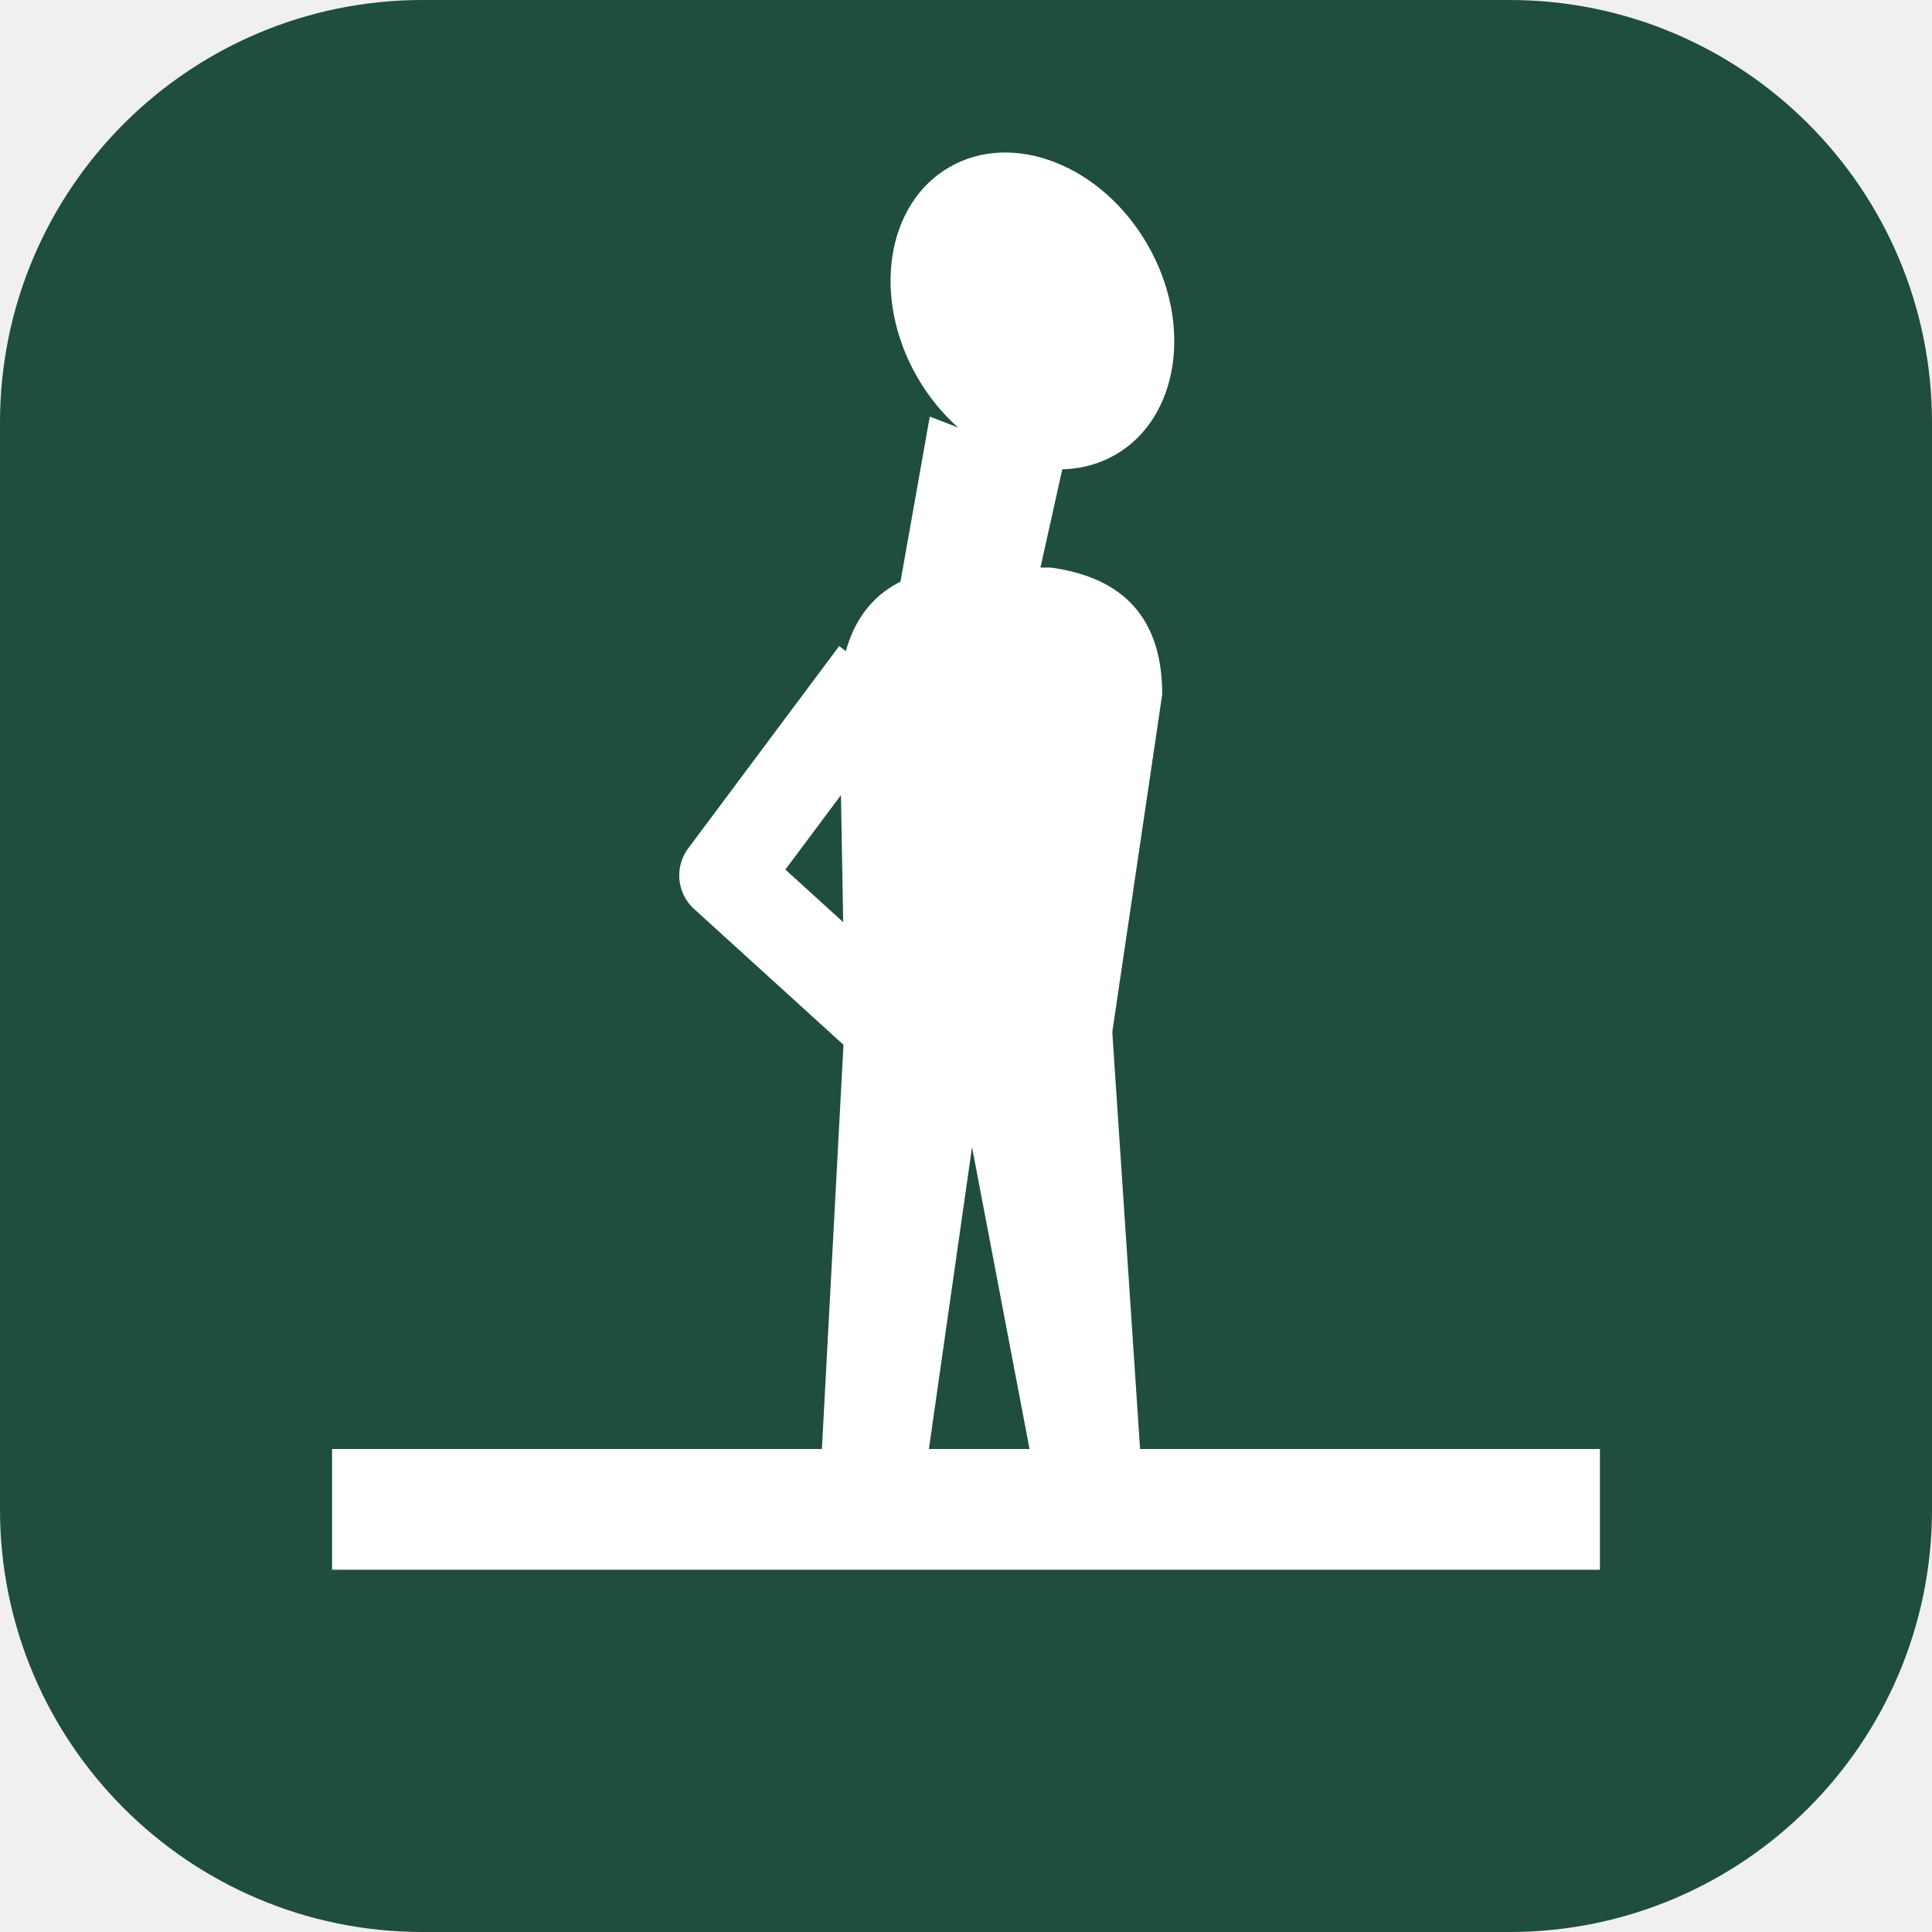
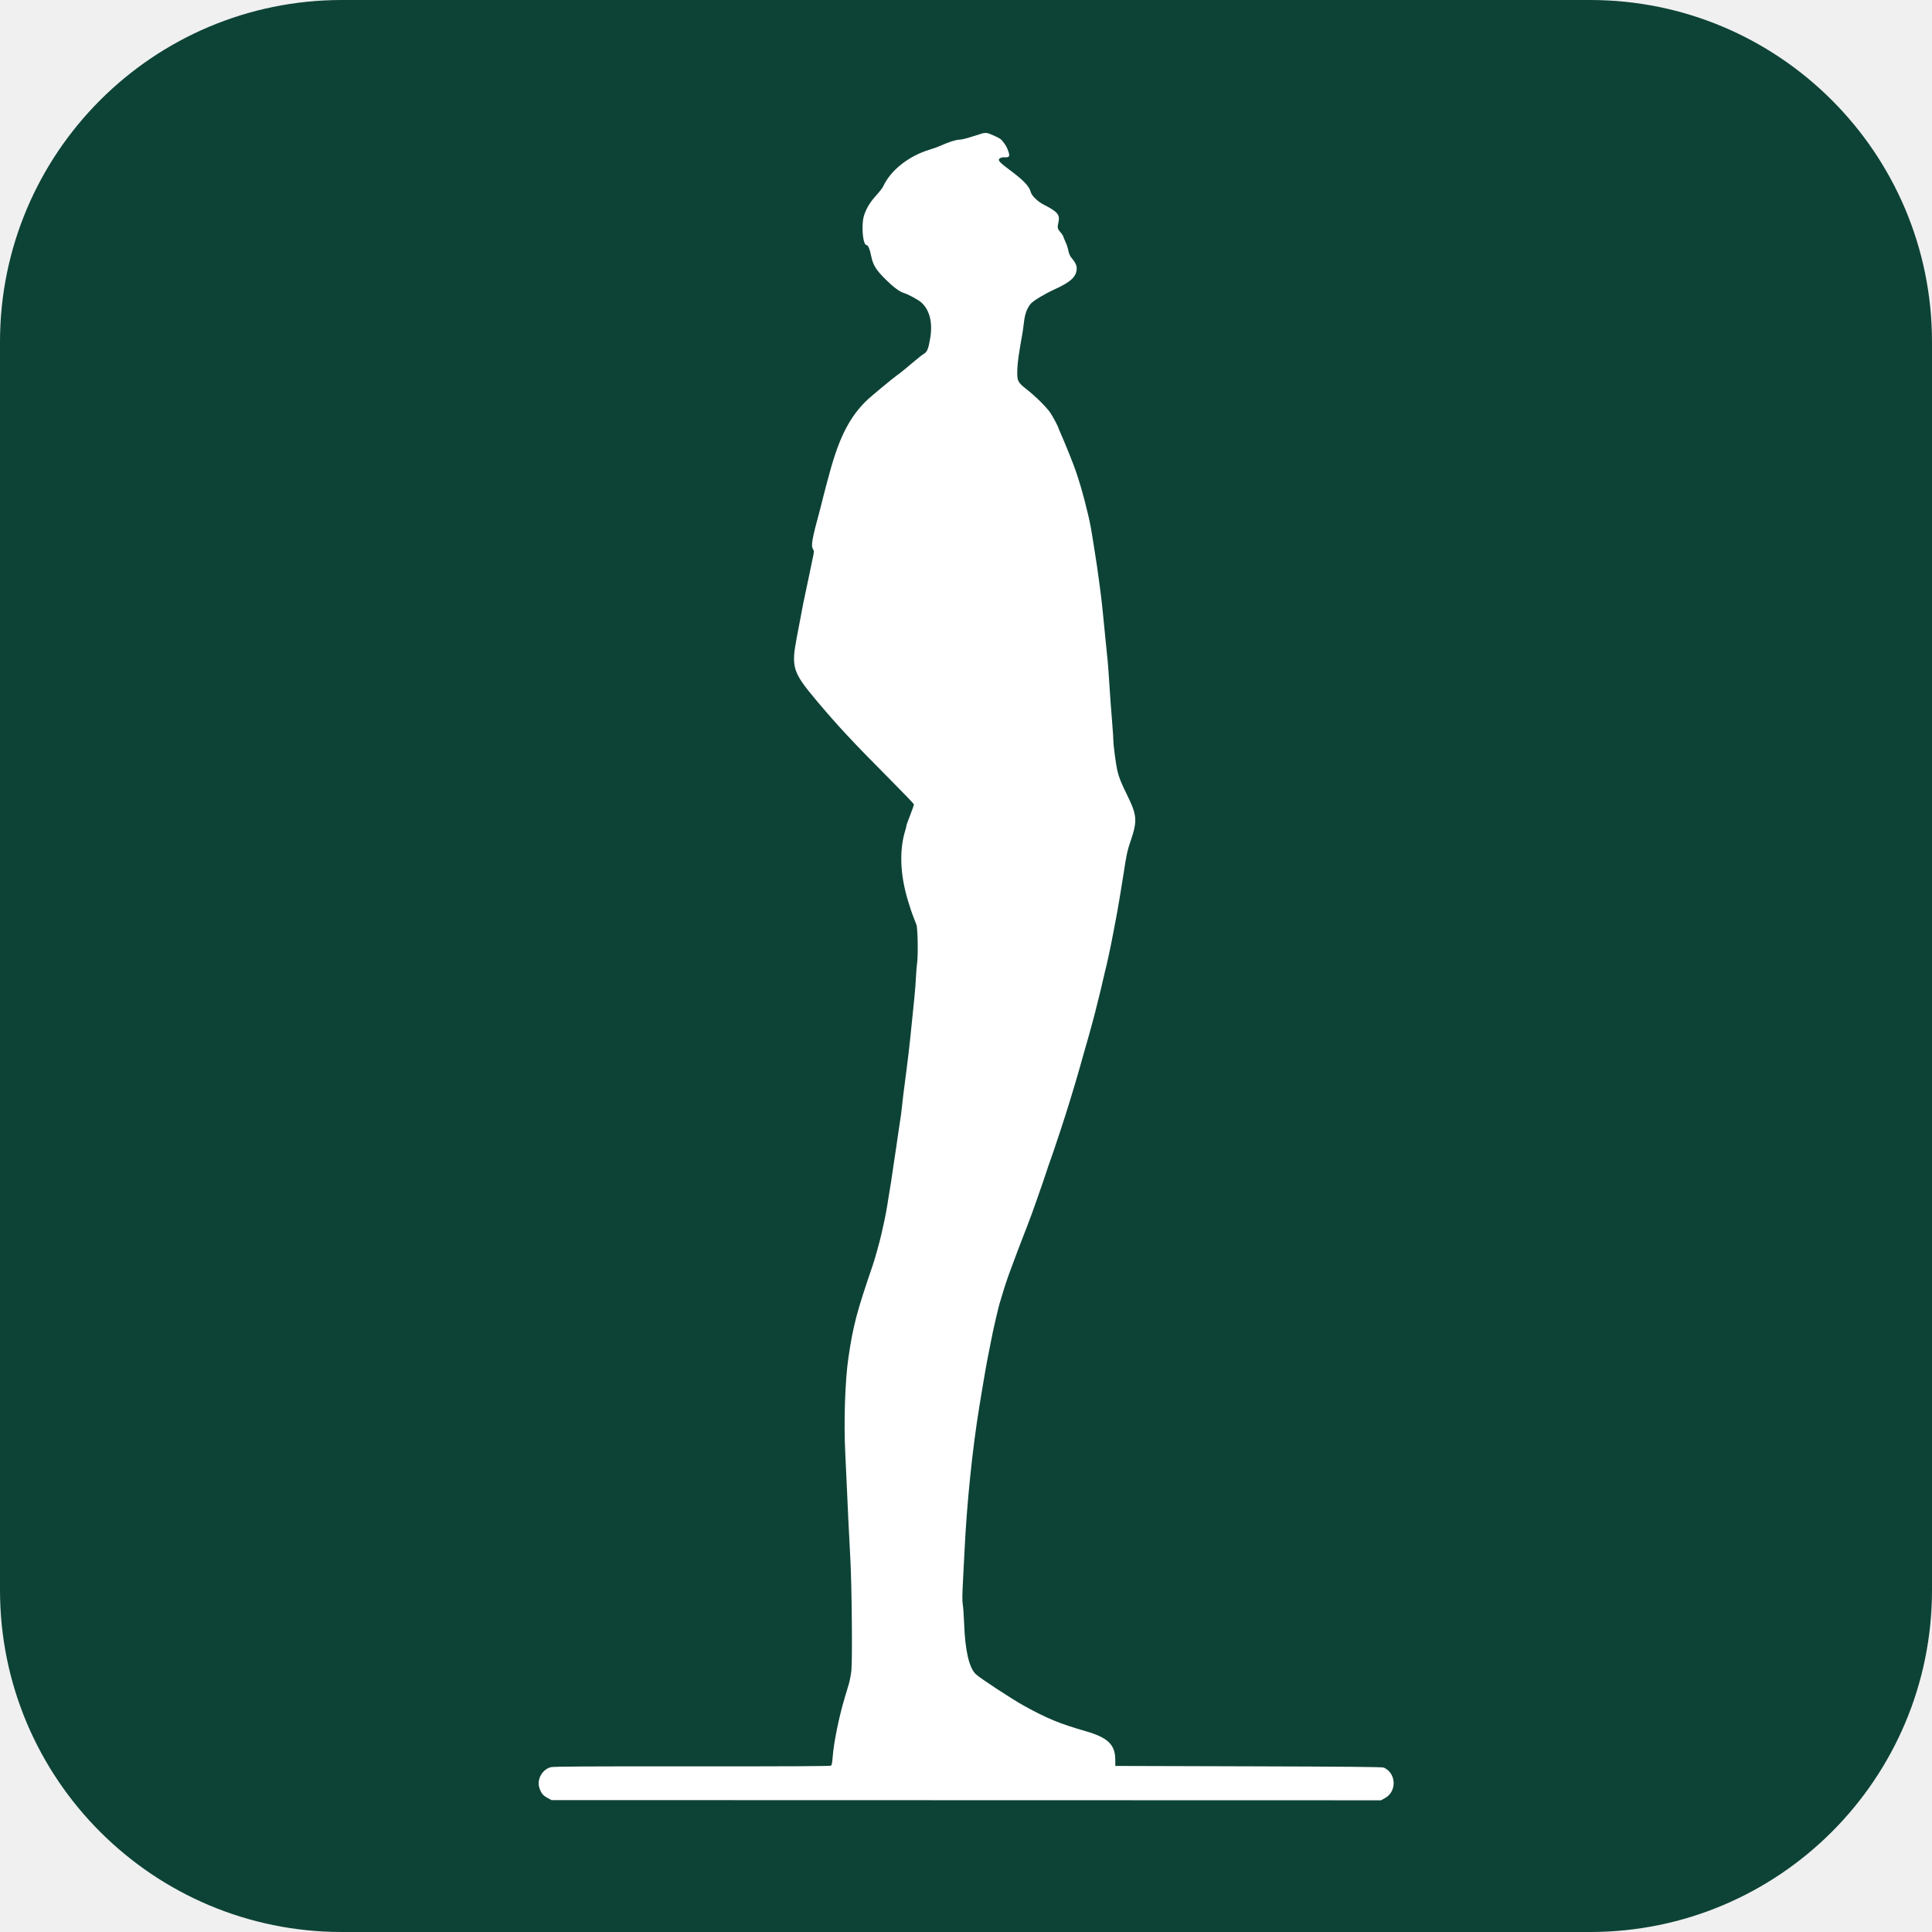
- <svg xmlns="http://www.w3.org/2000/svg" viewBox="0 0 64 64">
-   <rect width="64" height="64" rx="14" fill="#1f4d3f" />
-   <path d="M11 50h42" stroke="#fff" stroke-width="4" />
-   <g transform="translate(-1 0)">
-     <ellipse cx="35.200" cy="10.300" rx="4.400" ry="5.500" fill="#fff" transform="rotate(-30 35.200 10.300)" />
-     <path d="M31.800 13.800 36.200 15.500l-1 4.500h-4.500z" fill="#fff" />
-     <path d="M28.800 23q.2-4 4-4.200h3q3.700.5 3.700 4.200L37.800 34.500H29z" fill="#fff" />
-     <path d="M30 22.300 25 29l5.500 5" fill="none" stroke="#fff" stroke-width="3" stroke-linejoin="round" />
-     <path d="M29 33.500h8.800l1 15h-3.600l-2-10.500-1.500 10.500h-3.500z" fill="#fff" />
-   </g>
+ <svg xmlns="http://www.w3.org/2000/svg" viewBox="0 0 1130 1130">
+   <rect width="1130" height="1130" rx="200" fill="#0d4336" />
+   <path fill="#fff" transform="translate(565 565) scale(1.34) translate(-565 -560) translate(70 70) scale(.33333)" d="M 1506.500 379.730 C 1505.400 380.003, 1499.124 381.976, 1492.554 384.114 C 1485.983 386.251, 1478.698 388, 1476.363 388 C 1472.016 388, 1461.781 391.256, 1452 395.751 C 1448.975 397.141, 1442.276 399.562, 1437.113 401.132 C 1409.875 409.410, 1386.385 428.020, 1376.601 449.071 C 1375.689 451.036, 1372.102 455.761, 1368.631 459.571 C 1359.652 469.431, 1355.147 476.610, 1351.734 486.500 C 1347.559 498.602, 1349.705 526, 1354.829 526 C 1356.814 526, 1358.993 531.166, 1360.857 540.291 C 1363.322 552.356, 1366.952 558.226, 1379.940 571.146 C 1389.346 580.503, 1397.868 586.913, 1403 588.490 C 1409.415 590.463, 1422.827 597.721, 1426.768 601.353 C 1437.603 611.341, 1441.612 627.981, 1438.088 648.343 C 1435.711 662.082, 1434.120 665.950, 1429.833 668.421 C 1428 669.478, 1422.450 673.798, 1417.500 678.020 C 1406.463 687.436, 1398.618 693.776, 1394 697.011 C 1389.700 700.024, 1361.945 722.982, 1356.641 727.913 C 1333.676 749.263, 1319.227 776.890, 1306.649 823.500 C 1305.759 826.800, 1303.724 834.225, 1302.128 840 C 1300.531 845.775, 1298.493 853.650, 1297.598 857.500 C 1296.703 861.350, 1295.299 866.975, 1294.479 870 C 1283.383 910.895, 1281.842 919.231, 1284.534 923.788 C 1286.259 926.709, 1286.244 927.138, 1284.065 937.153 C 1282.827 942.844, 1281.213 950.650, 1280.478 954.500 C 1279.743 958.350, 1277.706 968.025, 1275.953 976 C 1274.199 983.975, 1272.392 992.525, 1271.937 995 C 1270.837 1000.990, 1267.919 1016.348, 1263.484 1039.500 C 1255.975 1078.692, 1257.982 1085.222, 1288.821 1121.936 C 1316.872 1155.331, 1336.287 1176.177, 1385 1225.202 C 1402.325 1242.638, 1416.626 1257.500, 1416.780 1258.229 C 1416.934 1258.957, 1414.797 1265.257, 1412.030 1272.228 C 1409.264 1279.199, 1407 1285.520, 1407 1286.273 C 1407 1287.027, 1406.375 1289.636, 1405.611 1292.072 C 1397.462 1318.044, 1398.660 1350.401, 1409.032 1384.500 C 1411.463 1392.490, 1414.143 1400.699, 1414.909 1402.500 C 1415.378 1403.600, 1416.426 1406.300, 1417.238 1408.500 C 1418.051 1410.700, 1419.341 1414.075, 1420.104 1416 C 1421.816 1420.319, 1422.455 1456.189, 1420.997 1466.113 C 1420.462 1469.749, 1419.783 1478.074, 1419.488 1484.613 C 1419.193 1491.151, 1418.303 1502.800, 1417.511 1510.500 C 1416.719 1518.200, 1415.350 1531.700, 1414.470 1540.500 C 1410.746 1577.745, 1409.825 1585.567, 1402.933 1638.500 C 1402.288 1643.450, 1401.396 1651.325, 1400.951 1656 C 1400.505 1660.675, 1399.688 1666.975, 1399.134 1670 C 1398.581 1673.025, 1397.398 1680.900, 1396.506 1687.500 C 1395.614 1694.100, 1394.248 1703.550, 1393.471 1708.500 C 1392.694 1713.450, 1391.343 1722.450, 1390.468 1728.500 C 1387.441 1749.447, 1385.899 1759.522, 1384.960 1764.500 C 1384.441 1767.250, 1383.563 1772.650, 1383.009 1776.500 C 1381.582 1786.419, 1379.425 1797.973, 1376.943 1809 C 1375.766 1814.225, 1374.451 1820.075, 1374.019 1822 C 1371.960 1831.189, 1365.793 1853.389, 1363.185 1861 C 1341.853 1923.264, 1337.257 1940.716, 1331.007 1983.181 C 1326.631 2012.916, 1324.854 2067.317, 1326.928 2108 C 1327.559 2120.375, 1328.482 2140.175, 1328.980 2152 C 1330.095 2178.509, 1331.614 2209.686, 1333.606 2246.897 C 1335.492 2282.142, 1336.372 2378.574, 1334.935 2392.500 C 1334.367 2398, 1332.824 2406.100, 1331.506 2410.500 C 1330.188 2414.900, 1327.763 2423, 1326.119 2428.500 C 1318.466 2454.088, 1311.700 2487.615, 1310.370 2506.541 C 1309.959 2512.379, 1309.204 2516.416, 1308.396 2517.086 C 1307.465 2517.859, 1255.142 2518.136, 1126.633 2518.049 C 987.944 2517.955, 945.061 2518.208, 941.350 2519.142 C 930.174 2521.956, 922.810 2535.159, 926.332 2546.066 C 928.617 2553.141, 931.028 2556.153, 937.012 2559.410 L 942.171 2562.218 1485.336 2562.359 L 2028.500 2562.500 2034 2559.393 C 2049.482 2550.646, 2048.413 2526.945, 2032.210 2519.710 C 2030.137 2518.785, 1988.463 2518.382, 1855.026 2518 L 1680.553 2517.500 1680.469 2509 C 1680.276 2489.492, 1670.630 2480.301, 1641.588 2471.954 C 1607.677 2462.207, 1591.283 2455.450, 1561 2438.737 C 1545.180 2430.006, 1503.495 2402.678, 1497.877 2397.355 C 1489.009 2388.952, 1483.798 2366.248, 1482.531 2330.500 C 1482.200 2321.150, 1481.437 2310.361, 1480.836 2306.525 C 1480.036 2301.419, 1480.057 2293.780, 1480.913 2278.025 C 1481.557 2266.186, 1482.526 2247.275, 1483.066 2236 C 1486.040 2173.960, 1493.446 2101.839, 1502.472 2047 C 1503.242 2042.325, 1504.602 2034, 1505.496 2028.500 C 1508.834 2007.957, 1512.611 1986.709, 1514.474 1978 C 1515.239 1974.425, 1516.605 1967.450, 1517.509 1962.500 C 1520.259 1947.449, 1528.165 1913.408, 1530.050 1908.500 C 1530.473 1907.400, 1531.568 1903.800, 1532.484 1900.500 C 1534.576 1892.968, 1540.131 1876.243, 1542.948 1869 C 1544.124 1865.975, 1546.130 1860.575, 1547.405 1857 C 1548.680 1853.425, 1551.638 1845.550, 1553.979 1839.500 C 1556.319 1833.450, 1558.827 1826.925, 1559.551 1825 C 1560.276 1823.075, 1562.884 1816.325, 1565.348 1810 C 1569.600 1799.083, 1572.536 1791.023, 1578.462 1774 C 1579.898 1769.875, 1583.121 1760.650, 1585.624 1753.500 C 1588.128 1746.350, 1590.543 1739.150, 1590.992 1737.500 C 1591.440 1735.850, 1593.452 1730, 1595.461 1724.500 C 1600.283 1711.305, 1615.676 1664.601, 1619.687 1651 C 1620.579 1647.975, 1621.899 1643.700, 1622.620 1641.500 C 1623.999 1637.294, 1632.401 1608.934, 1633.285 1605.500 C 1633.568 1604.400, 1634.967 1599.450, 1636.393 1594.500 C 1637.819 1589.550, 1639.715 1582.800, 1640.606 1579.500 C 1641.496 1576.200, 1642.614 1572.375, 1643.089 1571 C 1643.564 1569.625, 1645.081 1564.225, 1646.459 1559 C 1647.838 1553.775, 1649.878 1546.350, 1650.993 1542.500 C 1652.107 1538.650, 1653.413 1533.700, 1653.894 1531.500 C 1654.376 1529.300, 1656.337 1521.425, 1658.252 1514 C 1660.168 1506.575, 1662.711 1496, 1663.903 1490.500 C 1665.095 1485, 1666.472 1479.150, 1666.962 1477.500 C 1668.607 1471.960, 1674.929 1442.630, 1677.434 1428.914 C 1678.798 1421.442, 1680.595 1411.992, 1681.427 1407.914 C 1683.129 1399.565, 1688.935 1365.185, 1691.459 1348.500 C 1695.093 1324.483, 1696.238 1319.065, 1700.014 1308 C 1709.699 1279.619, 1709.255 1273.123, 1695.750 1245.623 C 1687.934 1229.707, 1685.220 1222.892, 1683.123 1213.909 C 1681.400 1206.527, 1677.999 1181.003, 1678.009 1175.527 C 1678.015 1172.762, 1677.360 1162.625, 1676.555 1153 C 1675 1134.416, 1673.613 1115.279, 1671.988 1090 C 1671.022 1074.986, 1670.604 1070.381, 1667.491 1040.500 C 1666.688 1032.800, 1665.335 1019.075, 1664.484 1010 C 1663.633 1000.925, 1662.296 988.775, 1661.512 983 C 1660.728 977.225, 1659.376 967.100, 1658.506 960.500 C 1657.024 949.245, 1656.303 944.421, 1652.525 920.496 C 1648.766 896.692, 1647.667 890.708, 1644.898 879 C 1638.433 851.657, 1632.519 831.504, 1625.529 813 C 1623.614 807.932, 1618.051 794.002, 1616.543 790.500 C 1615.833 788.850, 1614.444 785.475, 1613.456 783 C 1612.468 780.525, 1610.386 775.656, 1608.830 772.180 C 1607.273 768.704, 1606 765.630, 1606 765.349 C 1606 764.122, 1598.749 750.547, 1595.535 745.756 C 1590.611 738.417, 1576.316 724.213, 1564.743 715.161 C 1552.452 705.547, 1551.638 703.803, 1552.242 688.366 C 1552.608 679.023, 1554.091 668.603, 1558.986 641 C 1559.523 637.975, 1560.388 631.664, 1560.910 626.976 C 1562.123 616.075, 1565.251 607.768, 1570.139 602.465 C 1573.854 598.434, 1588.546 589.630, 1600.970 583.989 C 1622.541 574.194, 1629.920 567.173, 1629.978 556.390 C 1630 552.304, 1627.962 548.348, 1622.442 541.760 C 1621.178 540.251, 1619.642 536.432, 1619.024 533.260 C 1618.408 530.092, 1616.854 525.250, 1615.572 522.500 C 1614.290 519.750, 1612.903 516.375, 1612.488 515 C 1612.074 513.625, 1610.219 510.811, 1608.367 508.747 C 1604.774 504.742, 1604.464 503.037, 1606.067 496.083 C 1608.325 486.285, 1604.905 482.220, 1586.619 472.969 C 1579.297 469.265, 1571.224 461.545, 1570.028 457.104 C 1567.739 448.602, 1560.633 441.239, 1539.843 425.824 C 1531.260 419.460, 1528.090 416.363, 1528.033 414.285 C 1527.986 412.574, 1531.627 410.830, 1534.813 411.037 C 1541.773 411.490, 1542.799 410.120, 1540.522 403.414 C 1538.681 397.991, 1537.366 395.613, 1533.369 390.477 C 1530.434 386.706, 1528.583 385.617, 1516.216 380.388 C 1512.914 378.992, 1510.202 378.808, 1506.500 379.730 M 1403.796 970.776 C 1402.859 972.824, 1401 976.975, 1399.665 980 C 1398.329 983.025, 1395.672 988.883, 1393.760 993.017 C 1391.847 997.152, 1389.929 1001.652, 1389.496 1003.017 C 1389.064 1004.383, 1386.939 1009.325, 1384.775 1014 C 1382.610 1018.675, 1380.220 1023.850, 1379.462 1025.500 C 1368.733 1048.872, 1365.779 1062.202, 1369.750 1069.335 C 1373.924 1076.833, 1402.198 1112.431, 1415.153 1126.500 C 1417.179 1128.700, 1419.876 1131.850, 1421.147 1133.500 C 1422.418 1135.150, 1423.917 1136.988, 1424.479 1137.585 C 1425.040 1138.181, 1427.525 1141.093, 1430 1144.056 C 1436.487 1151.823, 1447.305 1164.415, 1447.993 1165 C 1448.316 1165.275, 1452.989 1170.675, 1458.378 1177 C 1476.202 1197.921, 1478.107 1200, 1479.452 1200 C 1481.619 1200, 1481.915 1197.699, 1480.949 1188.347 C 1478.144 1161.177, 1473.384 1135.508, 1468.182 1119.500 C 1467.646 1117.850, 1466.464 1113.800, 1465.556 1110.500 C 1454.569 1070.588, 1436.234 1022.799, 1416.870 983.606 C 1407.597 964.838, 1406.849 964.103, 1403.796 970.776" />
</svg>
